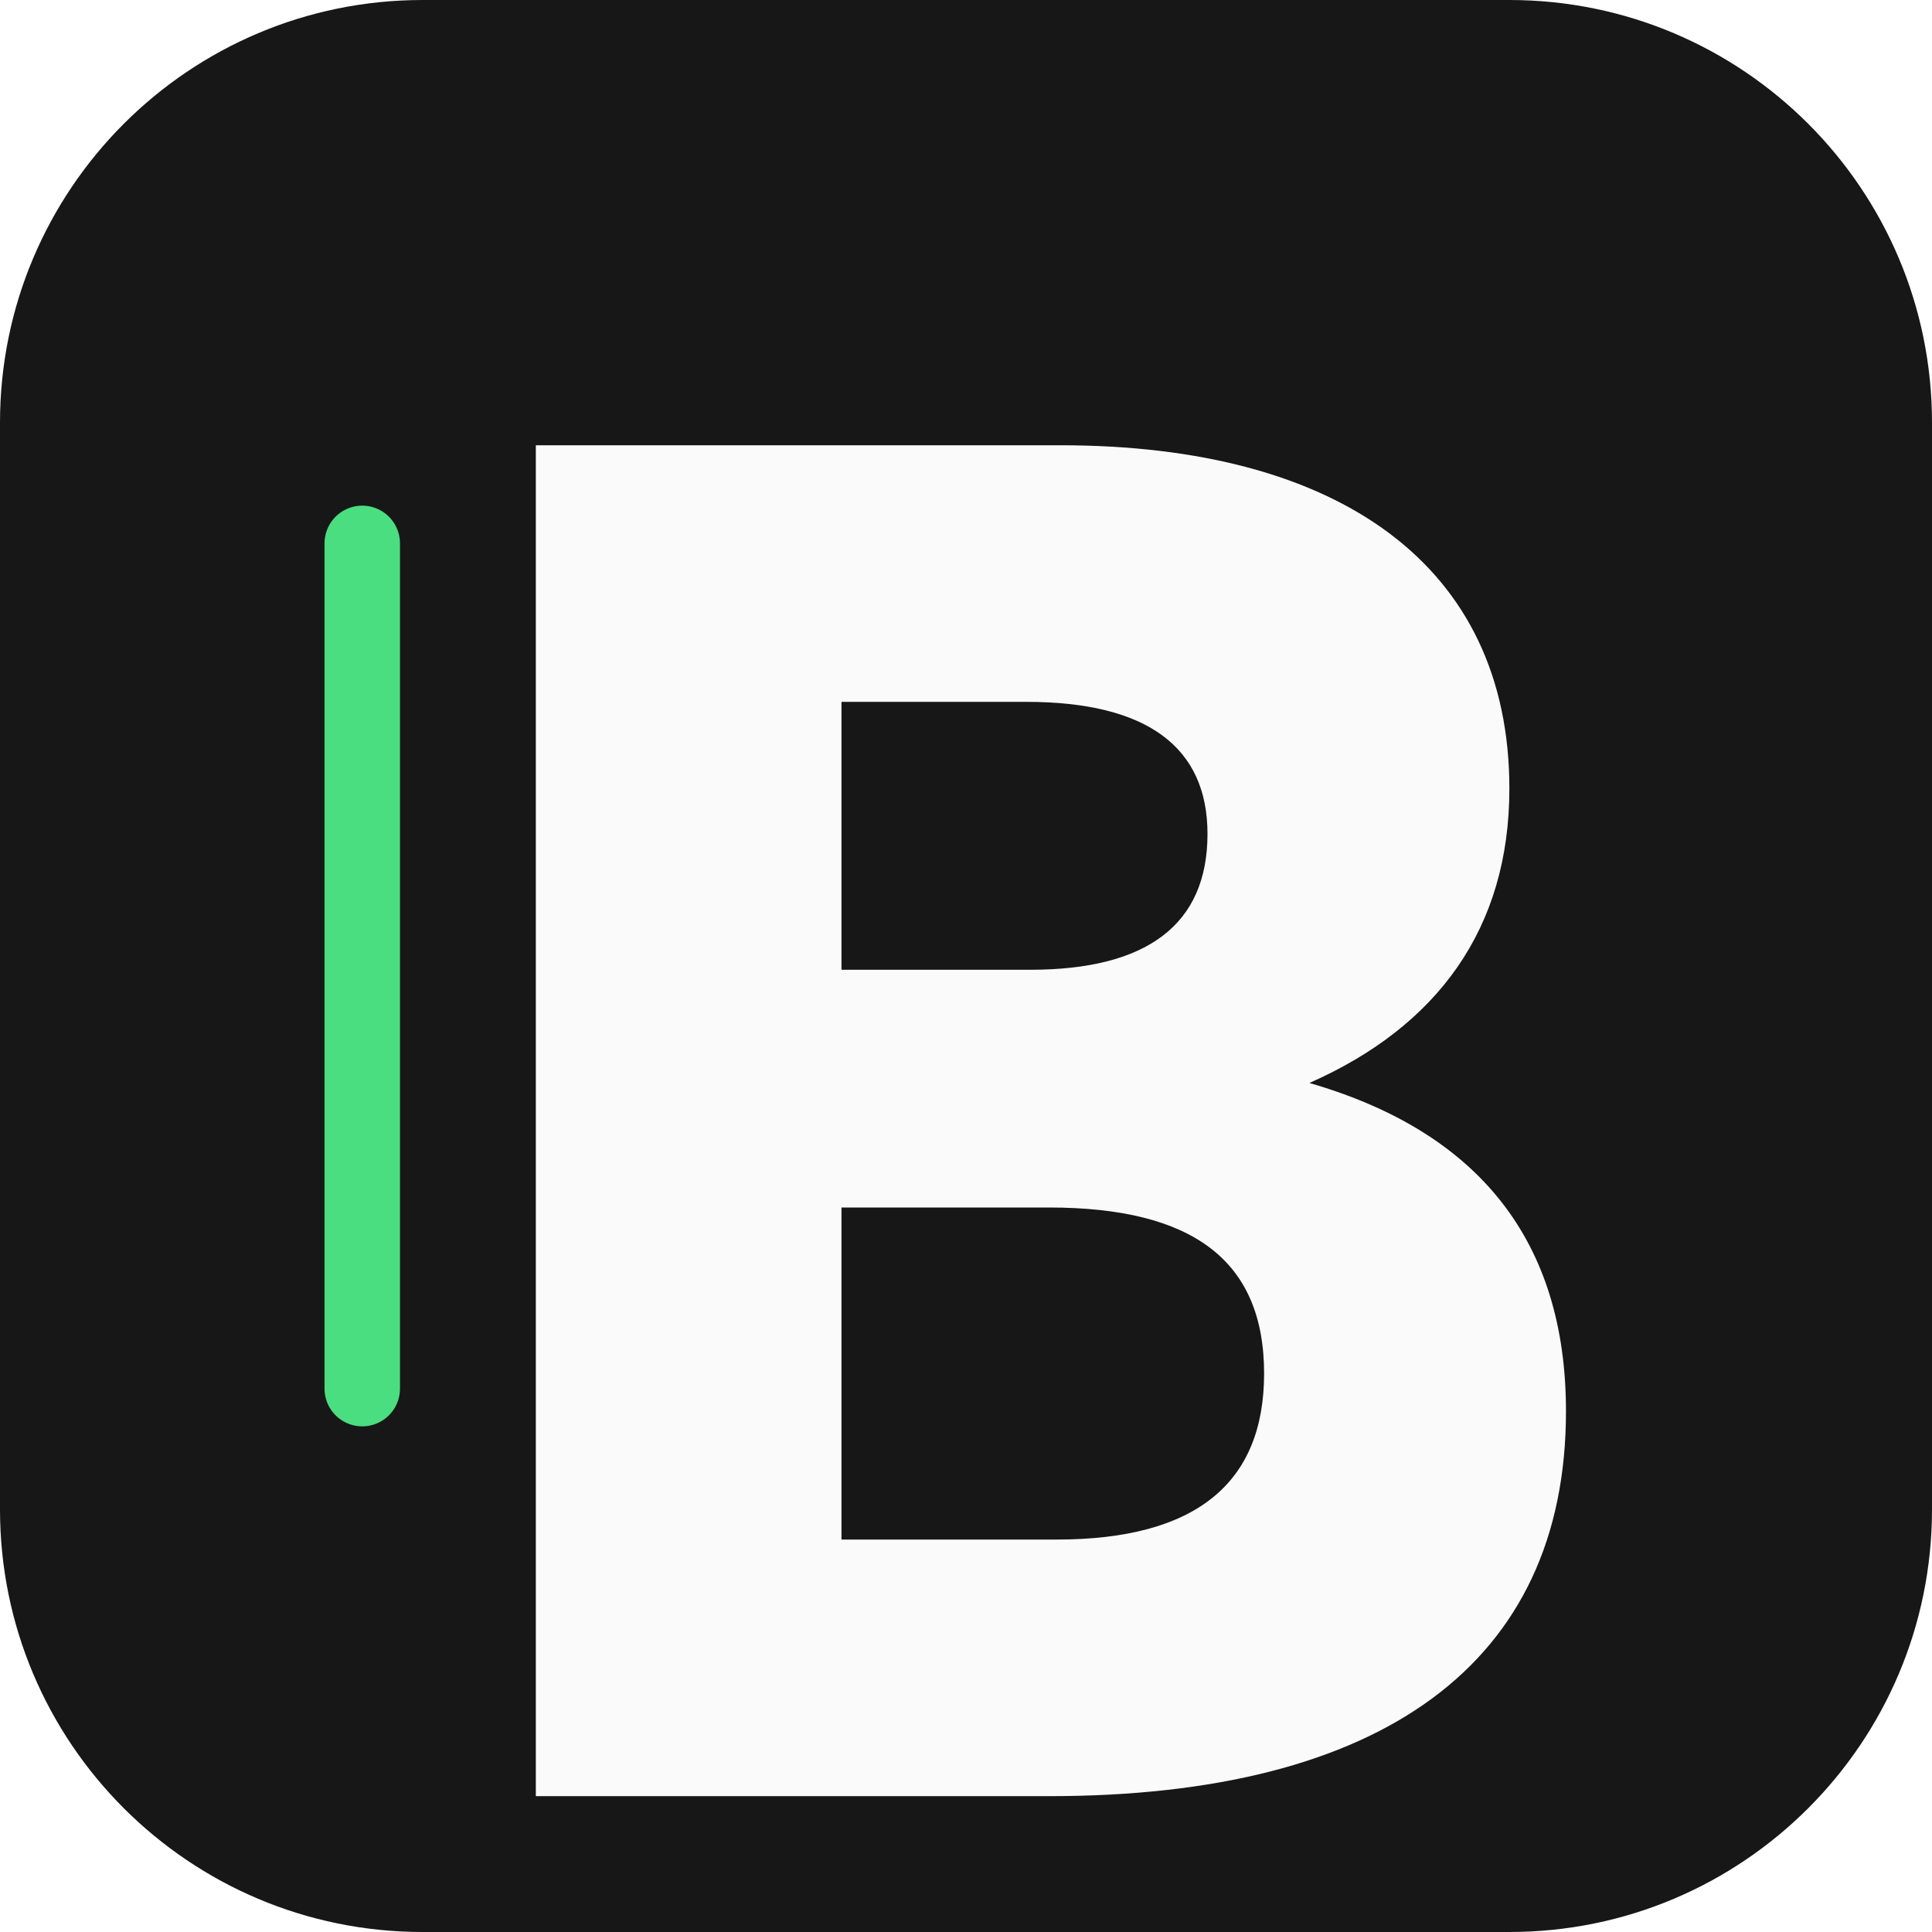
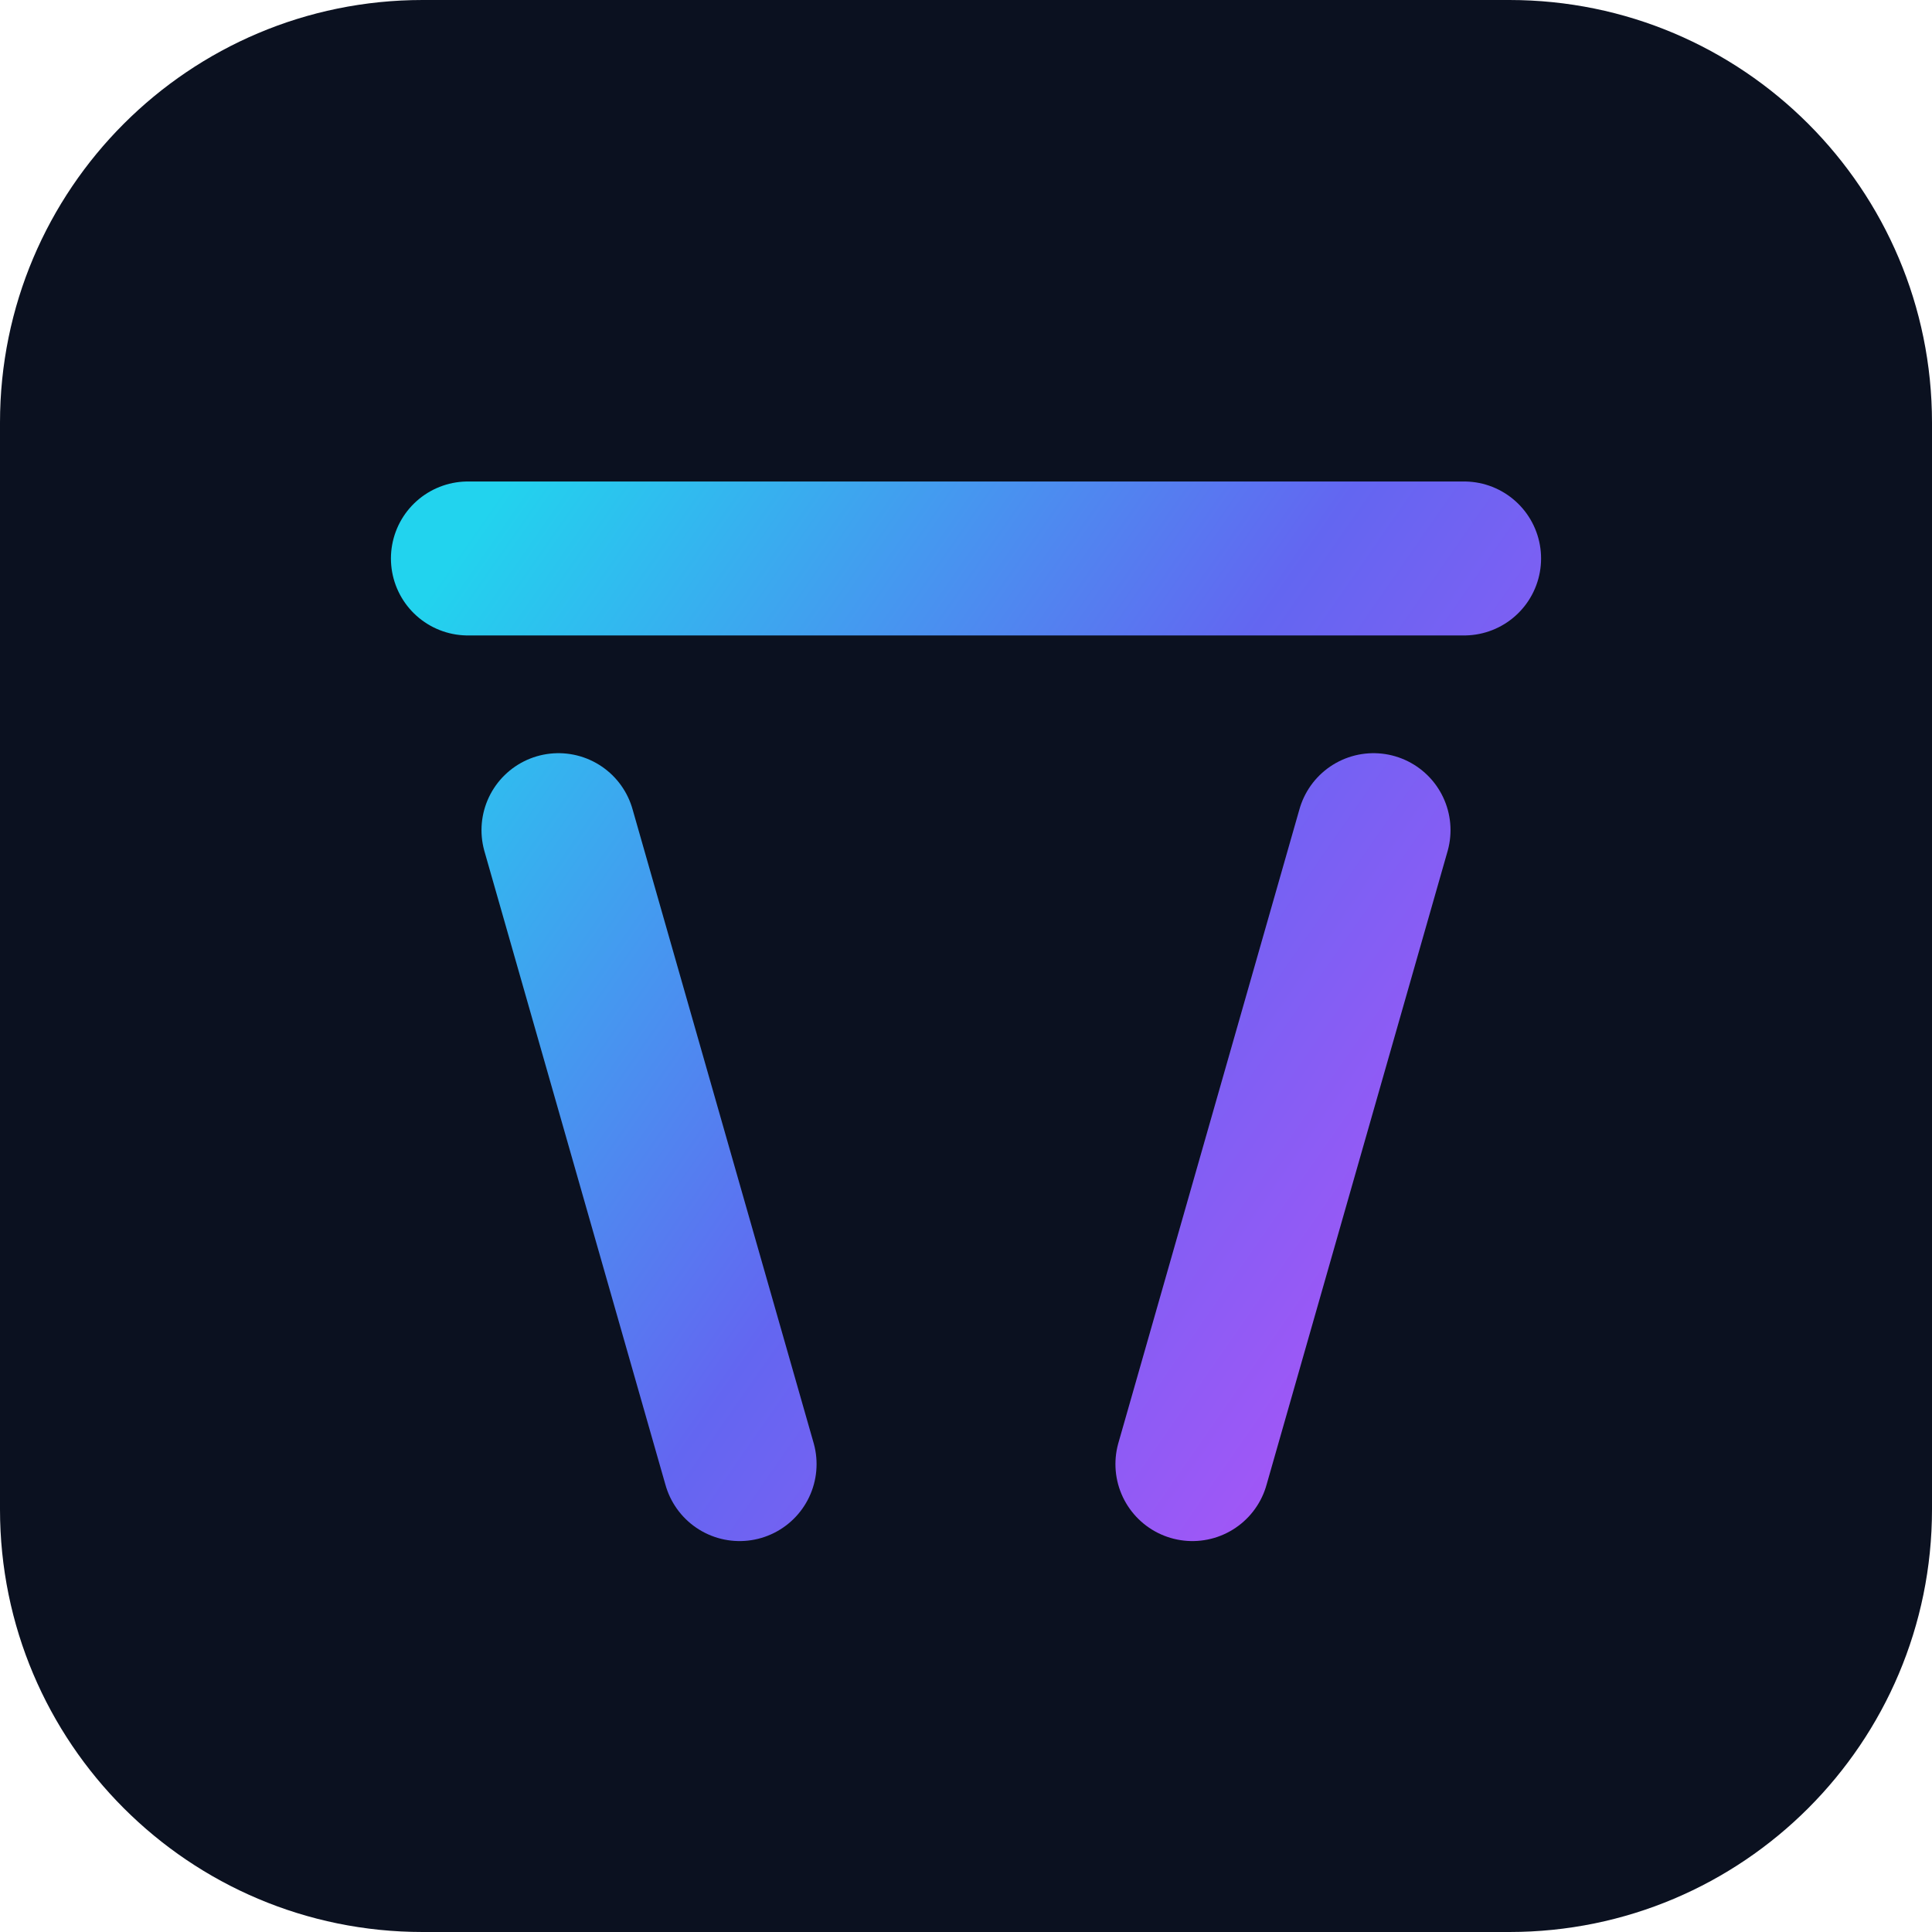
<svg xmlns="http://www.w3.org/2000/svg" width="512" height="512" viewBox="0 0 512 512" role="img" aria-labelledby="title desc">
-   <rect width="512" height="512" rx="112" fill="#171717" />
-   <path d="M142 118h139c74 0 119 32 119 91 0 37-19 63-53 78 45 13 68 42 68 87 0 67-49 102-137 102H142V118Zm81 68v71h50c31 0 47-12 47-36 0-23-16-35-48-35h-49Zm0 134v88h57c37 0 55-15 55-44 0-30-19-44-57-44h-55Z" fill="#fafafa" />
-   <path d="M96 144v224" stroke="#4ade80" stroke-width="20" stroke-linecap="round" />
+   <defs>
+     <linearGradient id="brGrad" x1="4" y1="8" x2="27" y2="24" gradientUnits="userSpaceOnUse">
+       <stop offset="0" stop-color="#22D3EE" />
+       <stop offset="0.55" stop-color="#6366F1" />
+       <stop offset="1" stop-color="#A855F7" />
+     </linearGradient>
+   </defs>
+   <rect width="512" height="512" rx="112" fill="#0B1120" />
+   <g transform="translate(64 64) scale(12)" fill="none" stroke="url(#brGrad)" stroke-width="3.4" stroke-linecap="round">
+     <path d="M11 27 L7 13" />
+     <path d="M21 27 L25 13" />
+     <path d="M5 7 L27 7" />
+   </g>
</svg>
